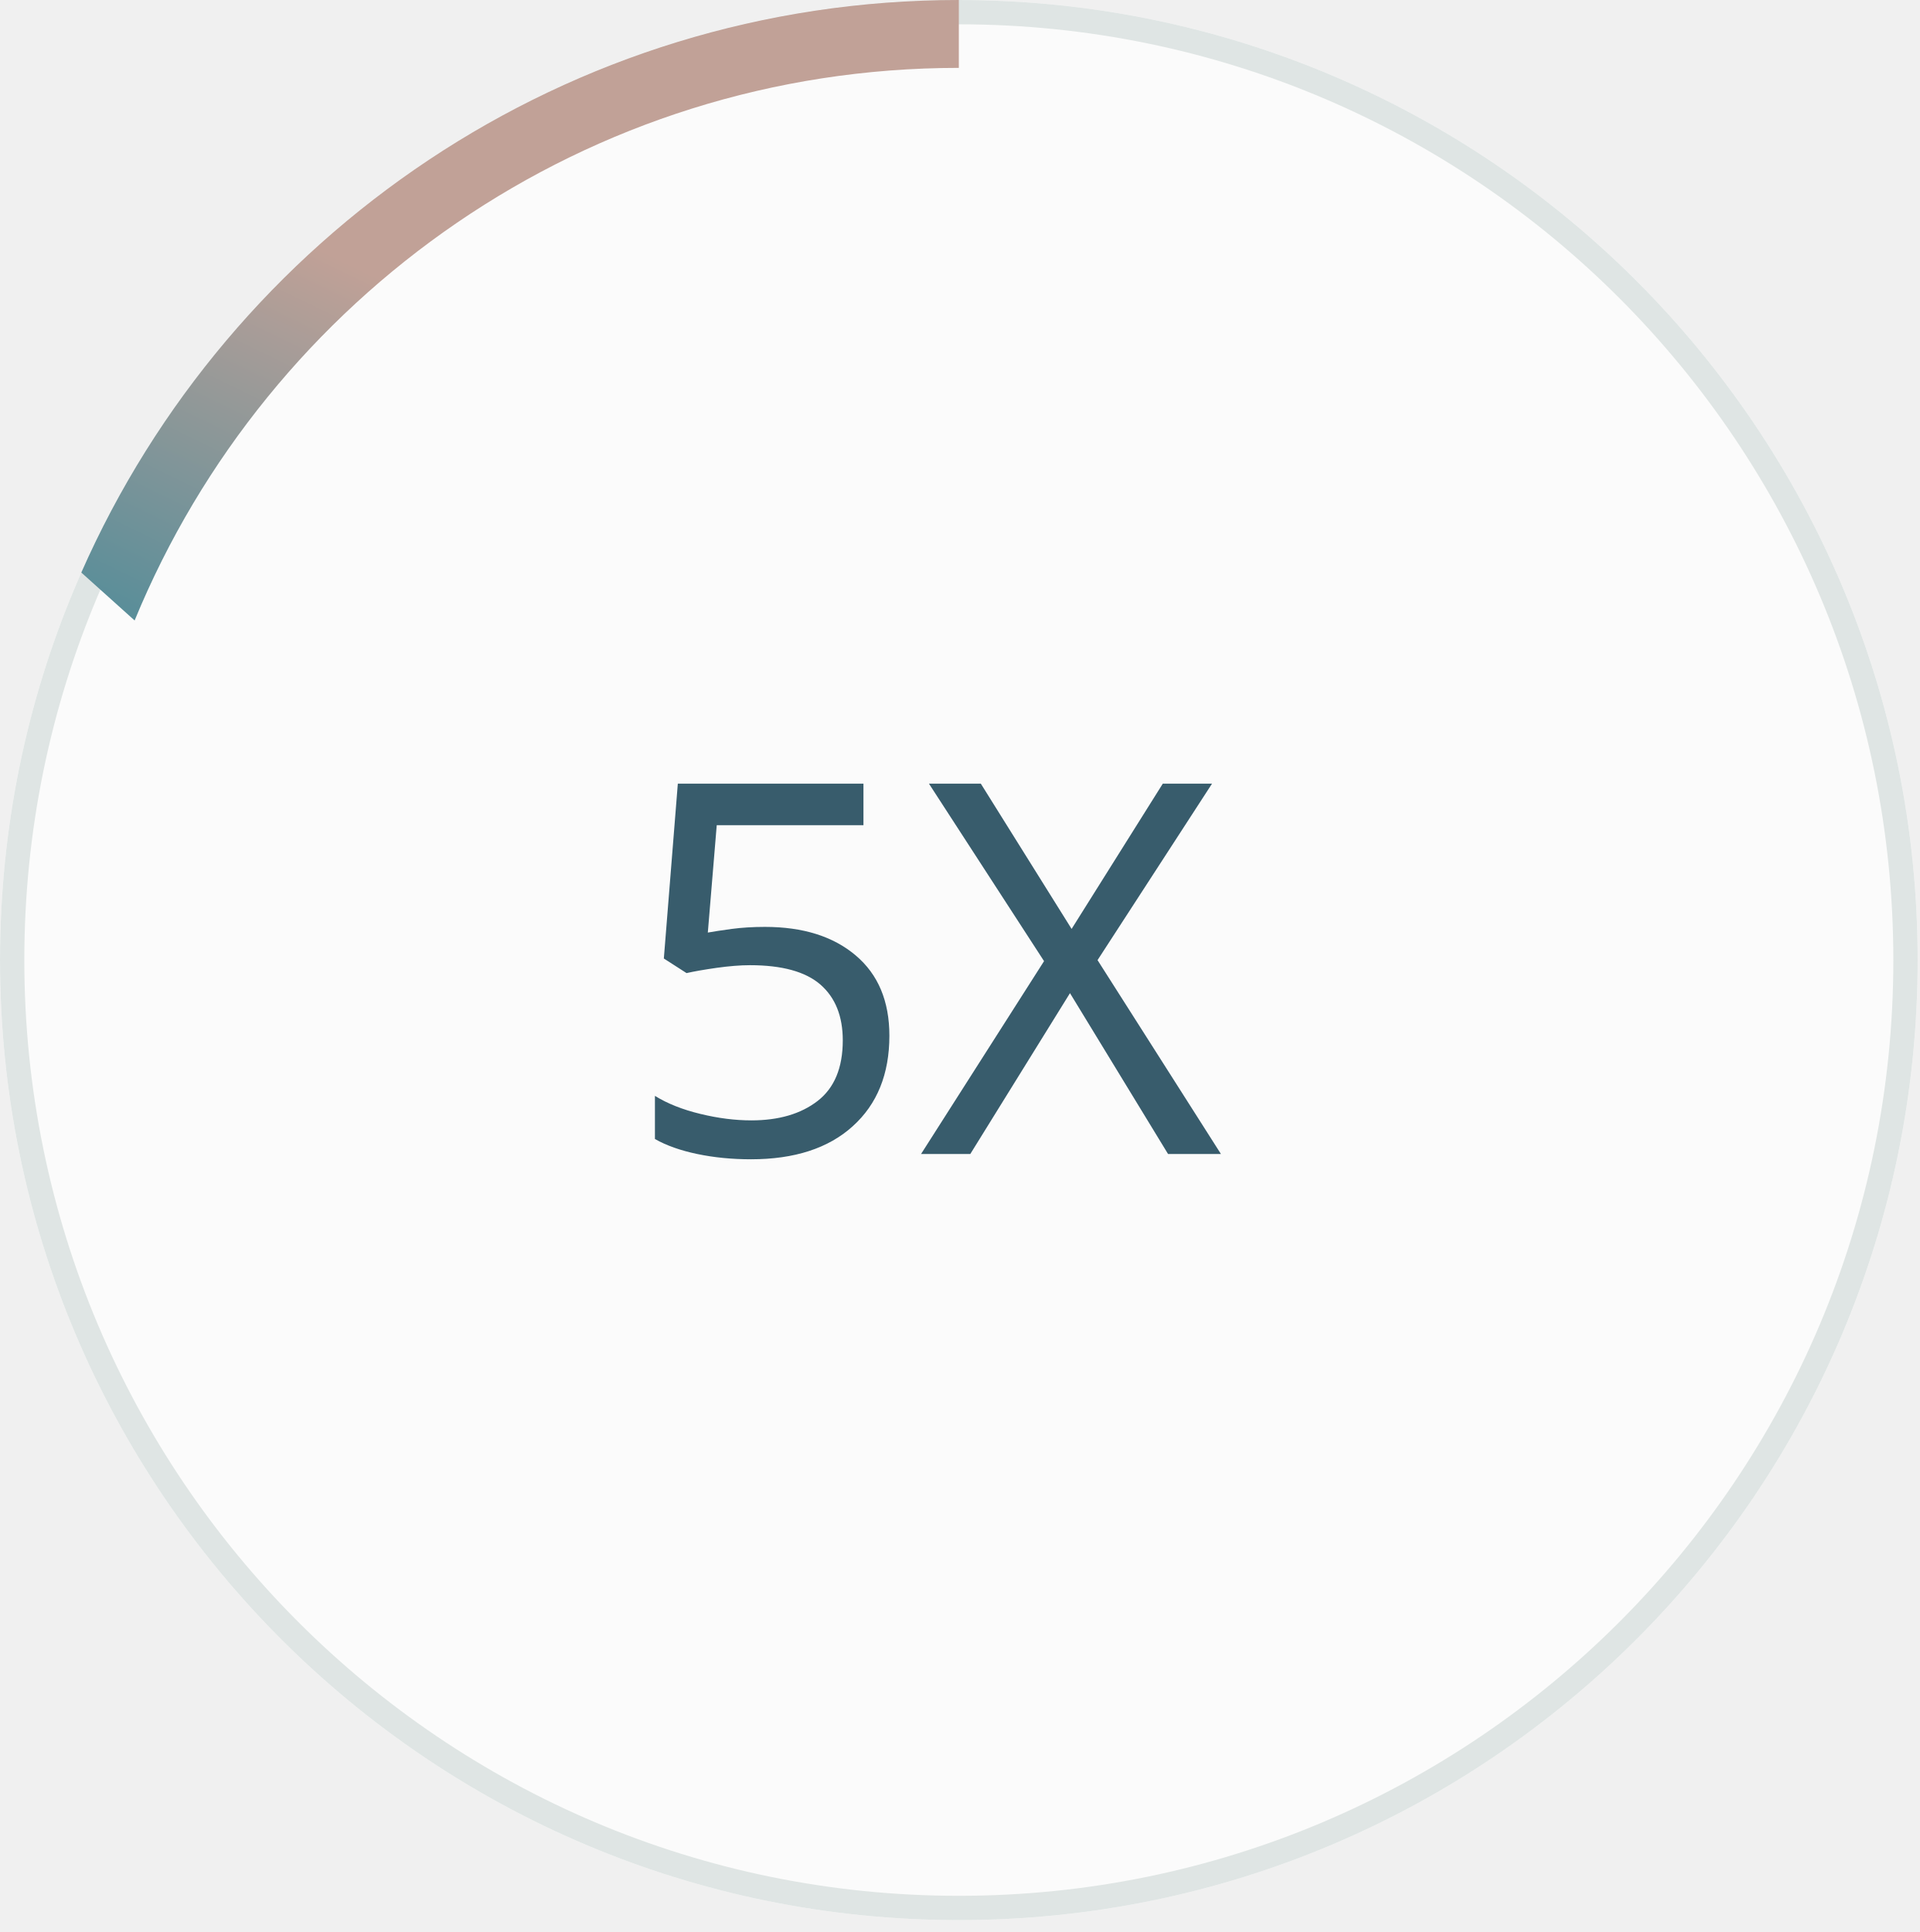
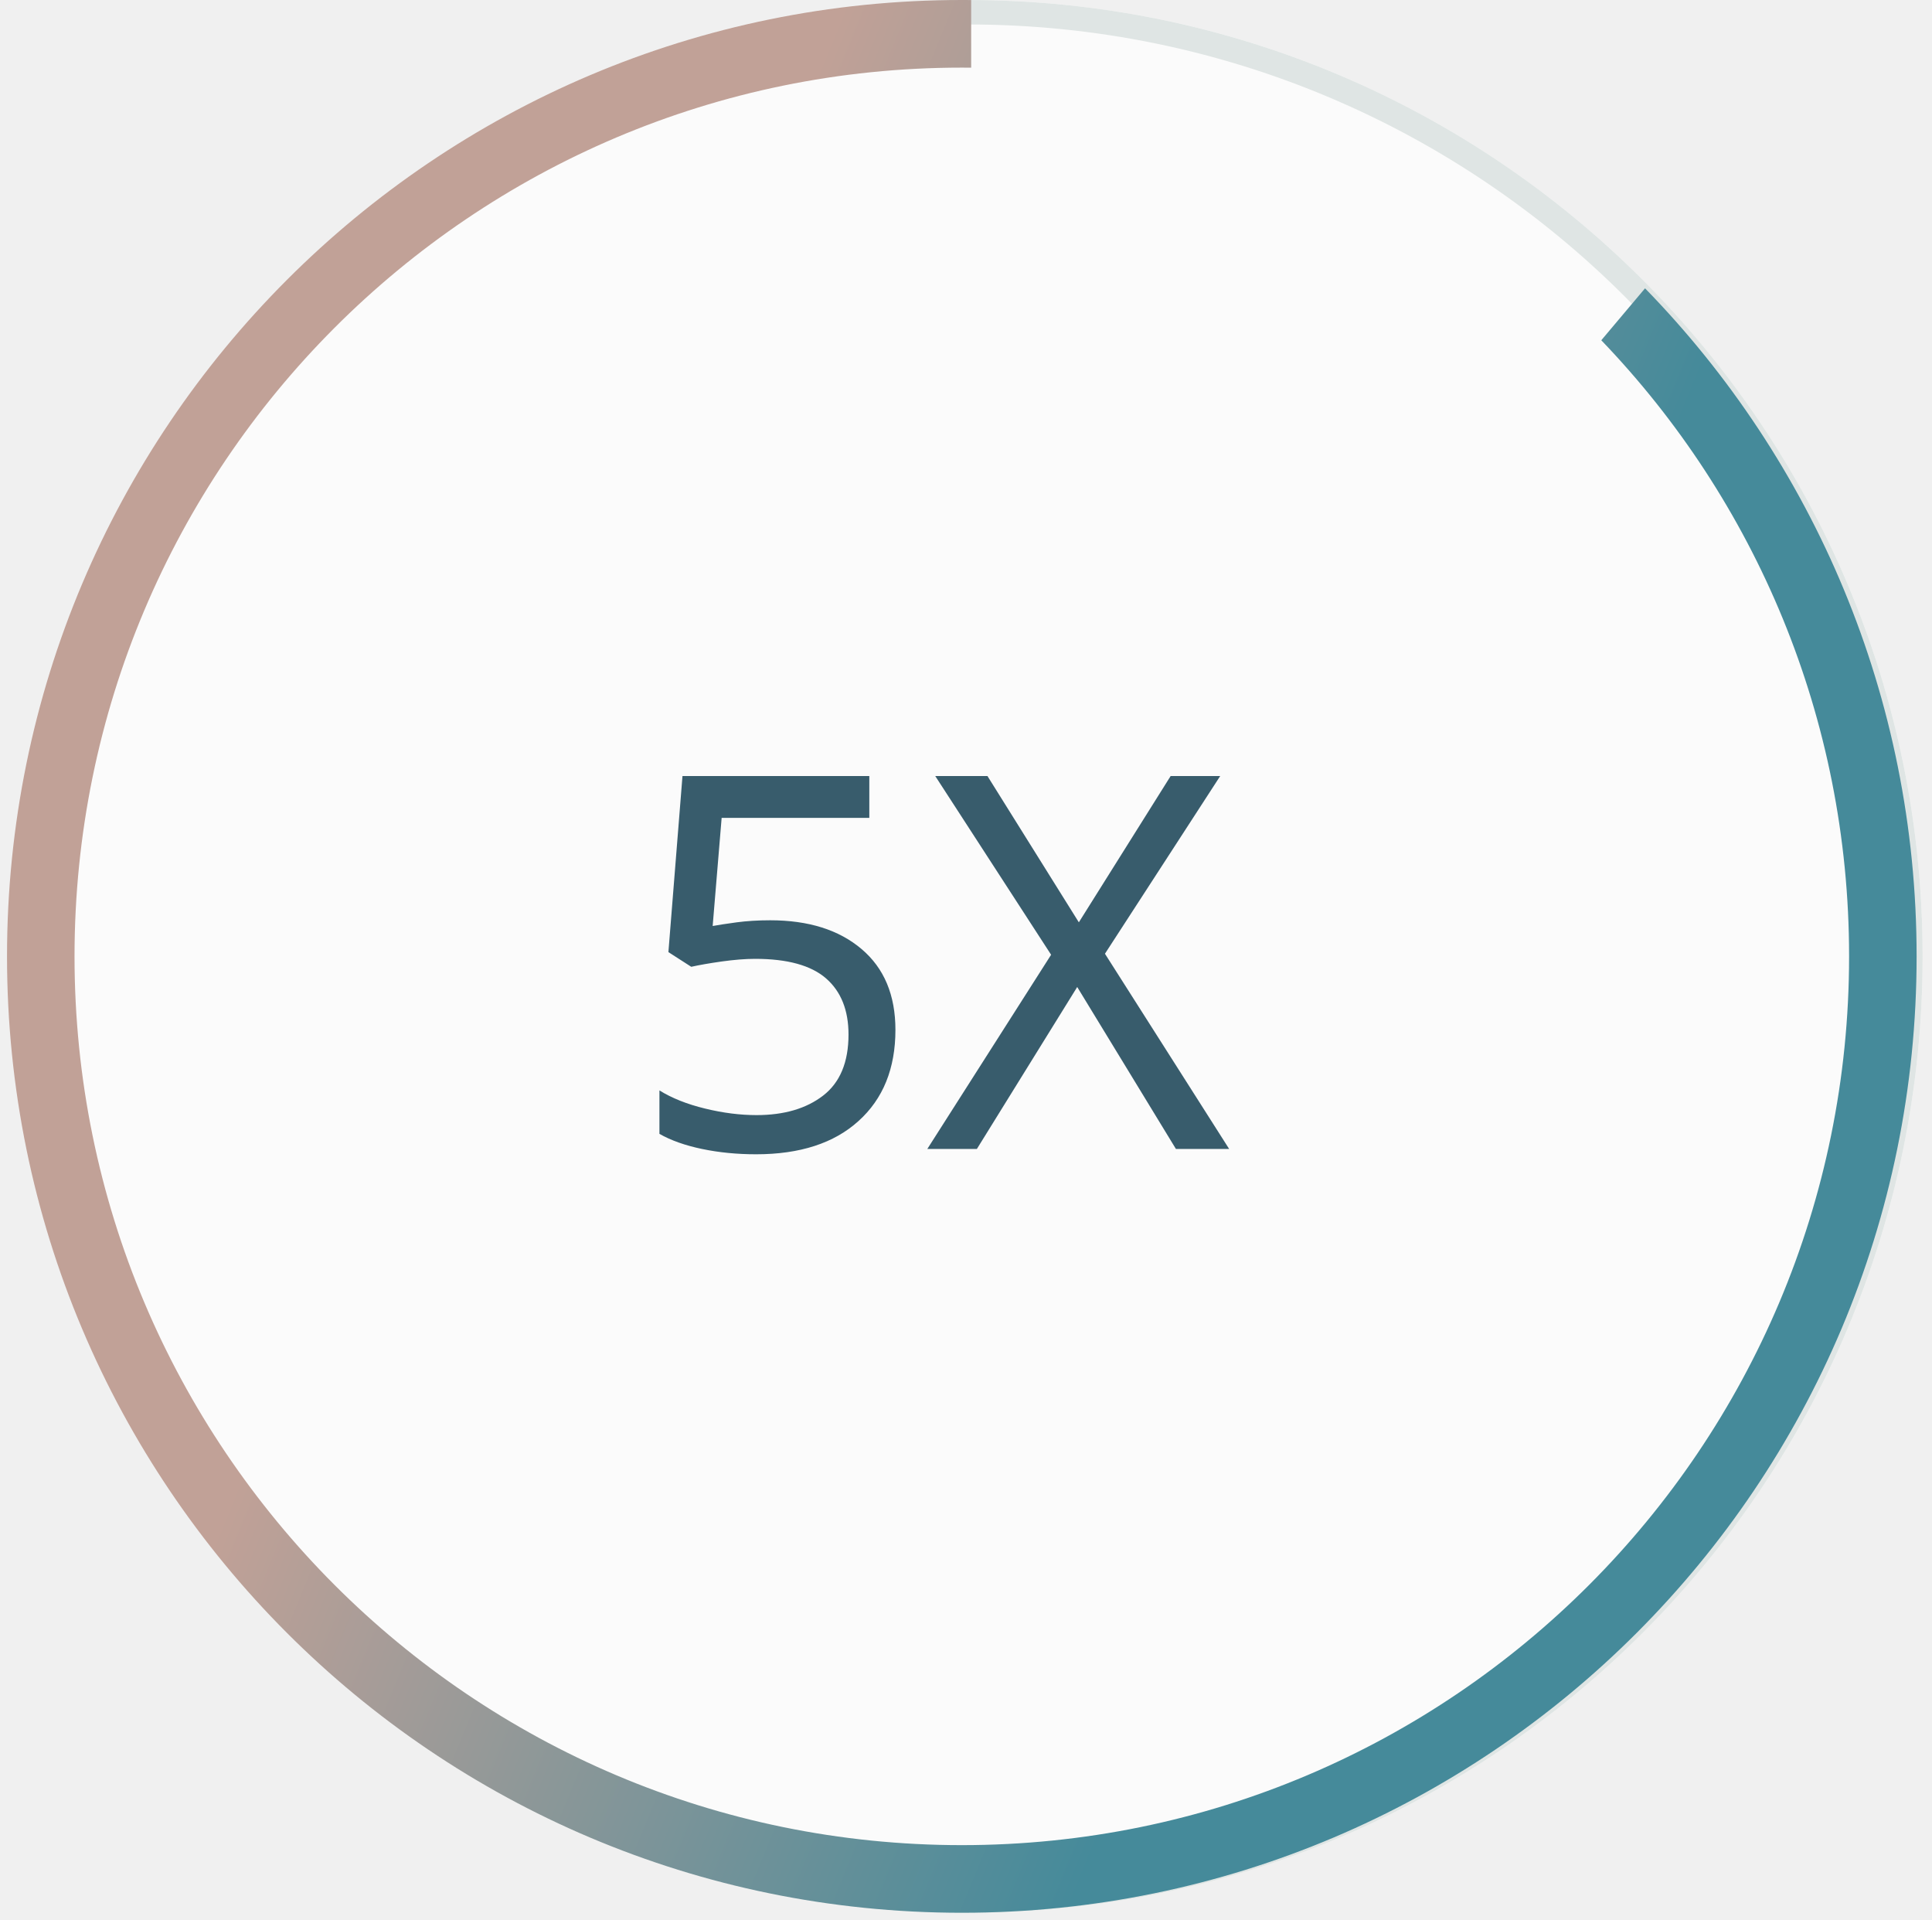
- <svg xmlns="http://www.w3.org/2000/svg" xmlns:xlink="http://www.w3.org/1999/xlink" width="148" height="149" viewBox="0 0 148 149">
+ <svg xmlns="http://www.w3.org/2000/svg" xmlns:xlink="http://www.w3.org/1999/xlink" width="148" height="147" viewBox="0 0 148 147">
  <defs>
-     <ellipse id="5xstaticon-a" cx="73.933" cy="74.042" rx="73.933" ry="74.042" />
-     <linearGradient id="5xstaticon-b" x1="41.523%" x2="0%" y1="50%" y2="110.602%">
+     <ellipse id="5xstaticon-a" cx="74.141" cy="73.249" rx="73.141" ry="73.249" />
+     <linearGradient id="5xstaticon-b" x1="43.108%" x2="88.583%" y1="2.612%" y2="22.003%">
      <stop offset="0%" stop-color="#C1A197" />
      <stop offset="100%" stop-color="#458A9A" />
    </linearGradient>
  </defs>
  <g fill="none" fill-rule="evenodd">
-     <g opacity=".75">
+     <g opacity=".748">
      <use fill="#FFF" xlink:href="#5xstaticon-a" />
-       <ellipse cx="73.933" cy="74.042" stroke="#DAE2E0" stroke-width="1.875" rx="72.995" ry="73.104" />
+       <ellipse cx="74.141" cy="73.249" stroke="#DAE2E0" stroke-width="1.875" rx="72.204" ry="72.312" />
    </g>
-     <path fill="url(#5xstaticon-b)" d="M6.27,44.156 C17.739,18.15 43.72,0 73.933,0 L73.933,5.235 C45.247,5.235 20.667,22.841 10.38,47.852 L6.27,44.156 Z" />
+     <path fill="url(#5xstaticon-b)" d="M74.396,0.003 C74.158,0.001 73.919,0 73.679,0 C33.284,0 0.538,32.795 0.538,73.249 C0.538,113.703 33.284,146.498 73.679,146.498 C114.074,146.498 146.821,113.703 146.821,73.249 C146.821,53.339 138.889,35.285 126.018,22.082 L122.666,26.061 C134.422,38.297 141.649,54.928 141.649,73.249 C141.649,110.843 111.218,141.319 73.679,141.319 C36.141,141.319 5.709,110.843 5.709,73.249 C5.709,35.655 36.141,5.179 73.679,5.179 C73.919,5.179 74.158,5.18 74.396,5.183 L74.396,0.003 Z" />
    <text fill="#385C6C" font-family="Montserrat-Medium, Montserrat" font-size="40" font-weight="400">
-       <tspan x="47.983" y="89">5X</tspan>
+       <tspan x="48" y="88">5X</tspan>
    </text>
  </g>
</svg>
